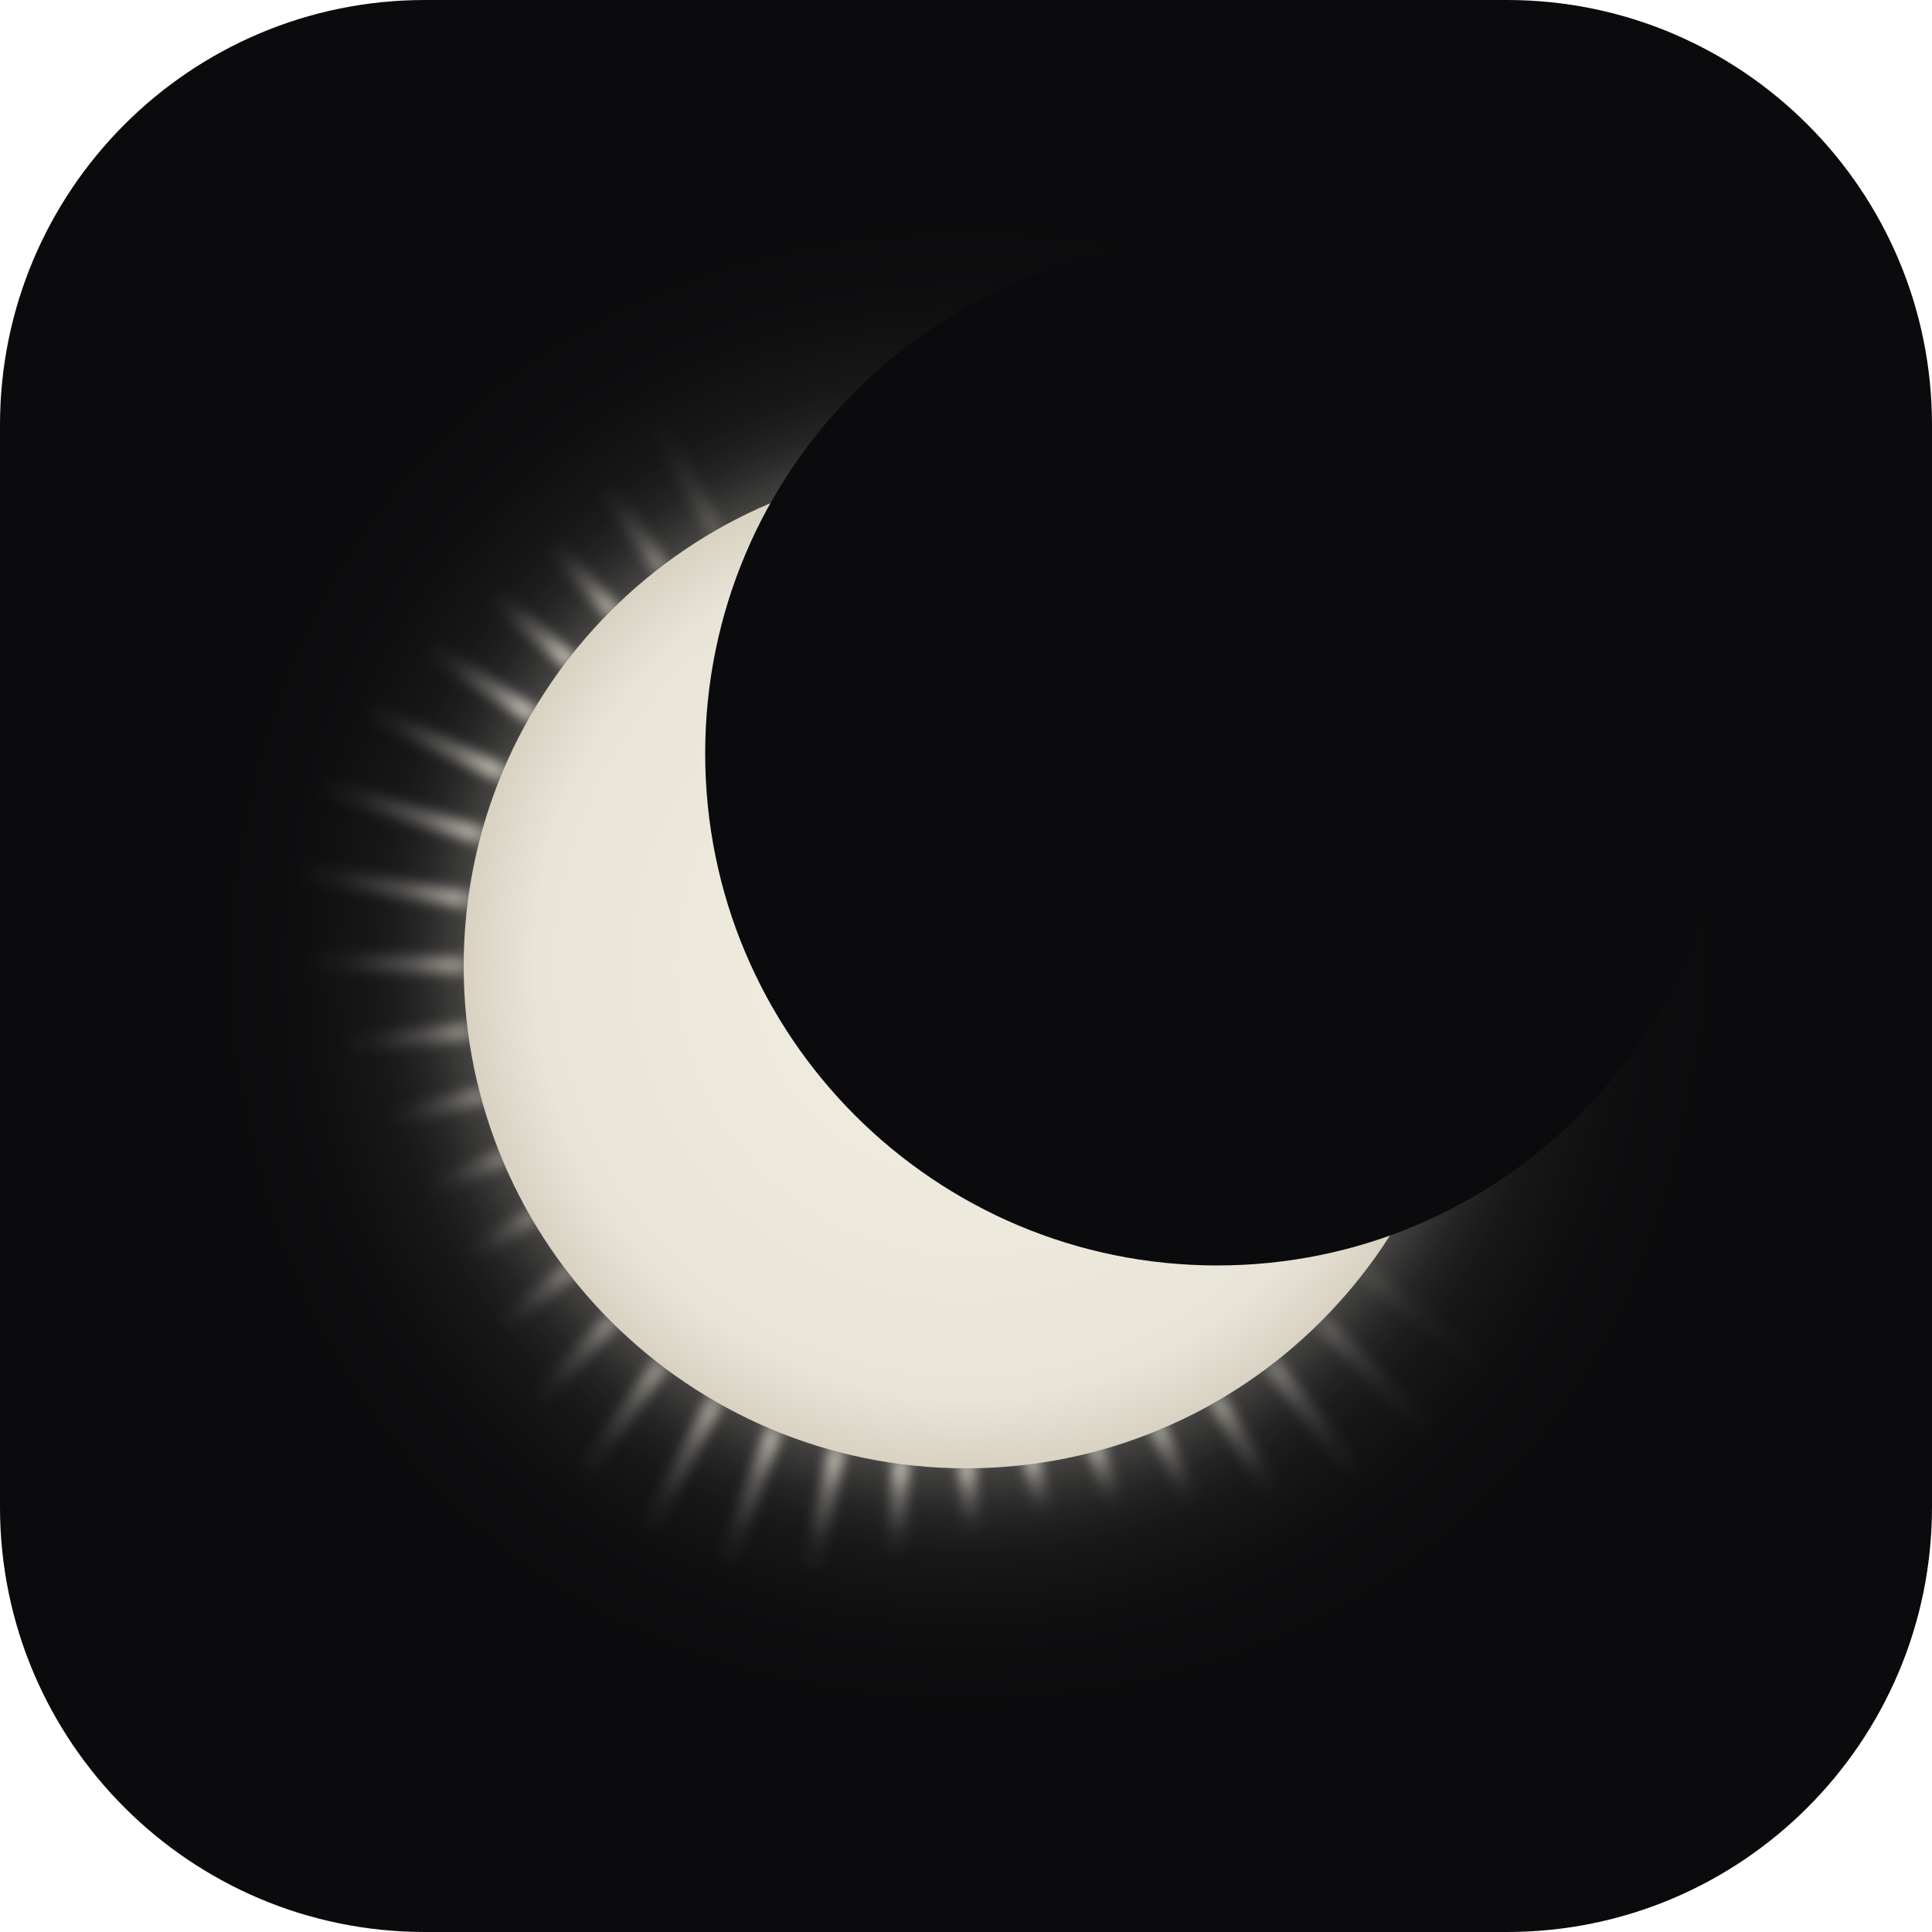
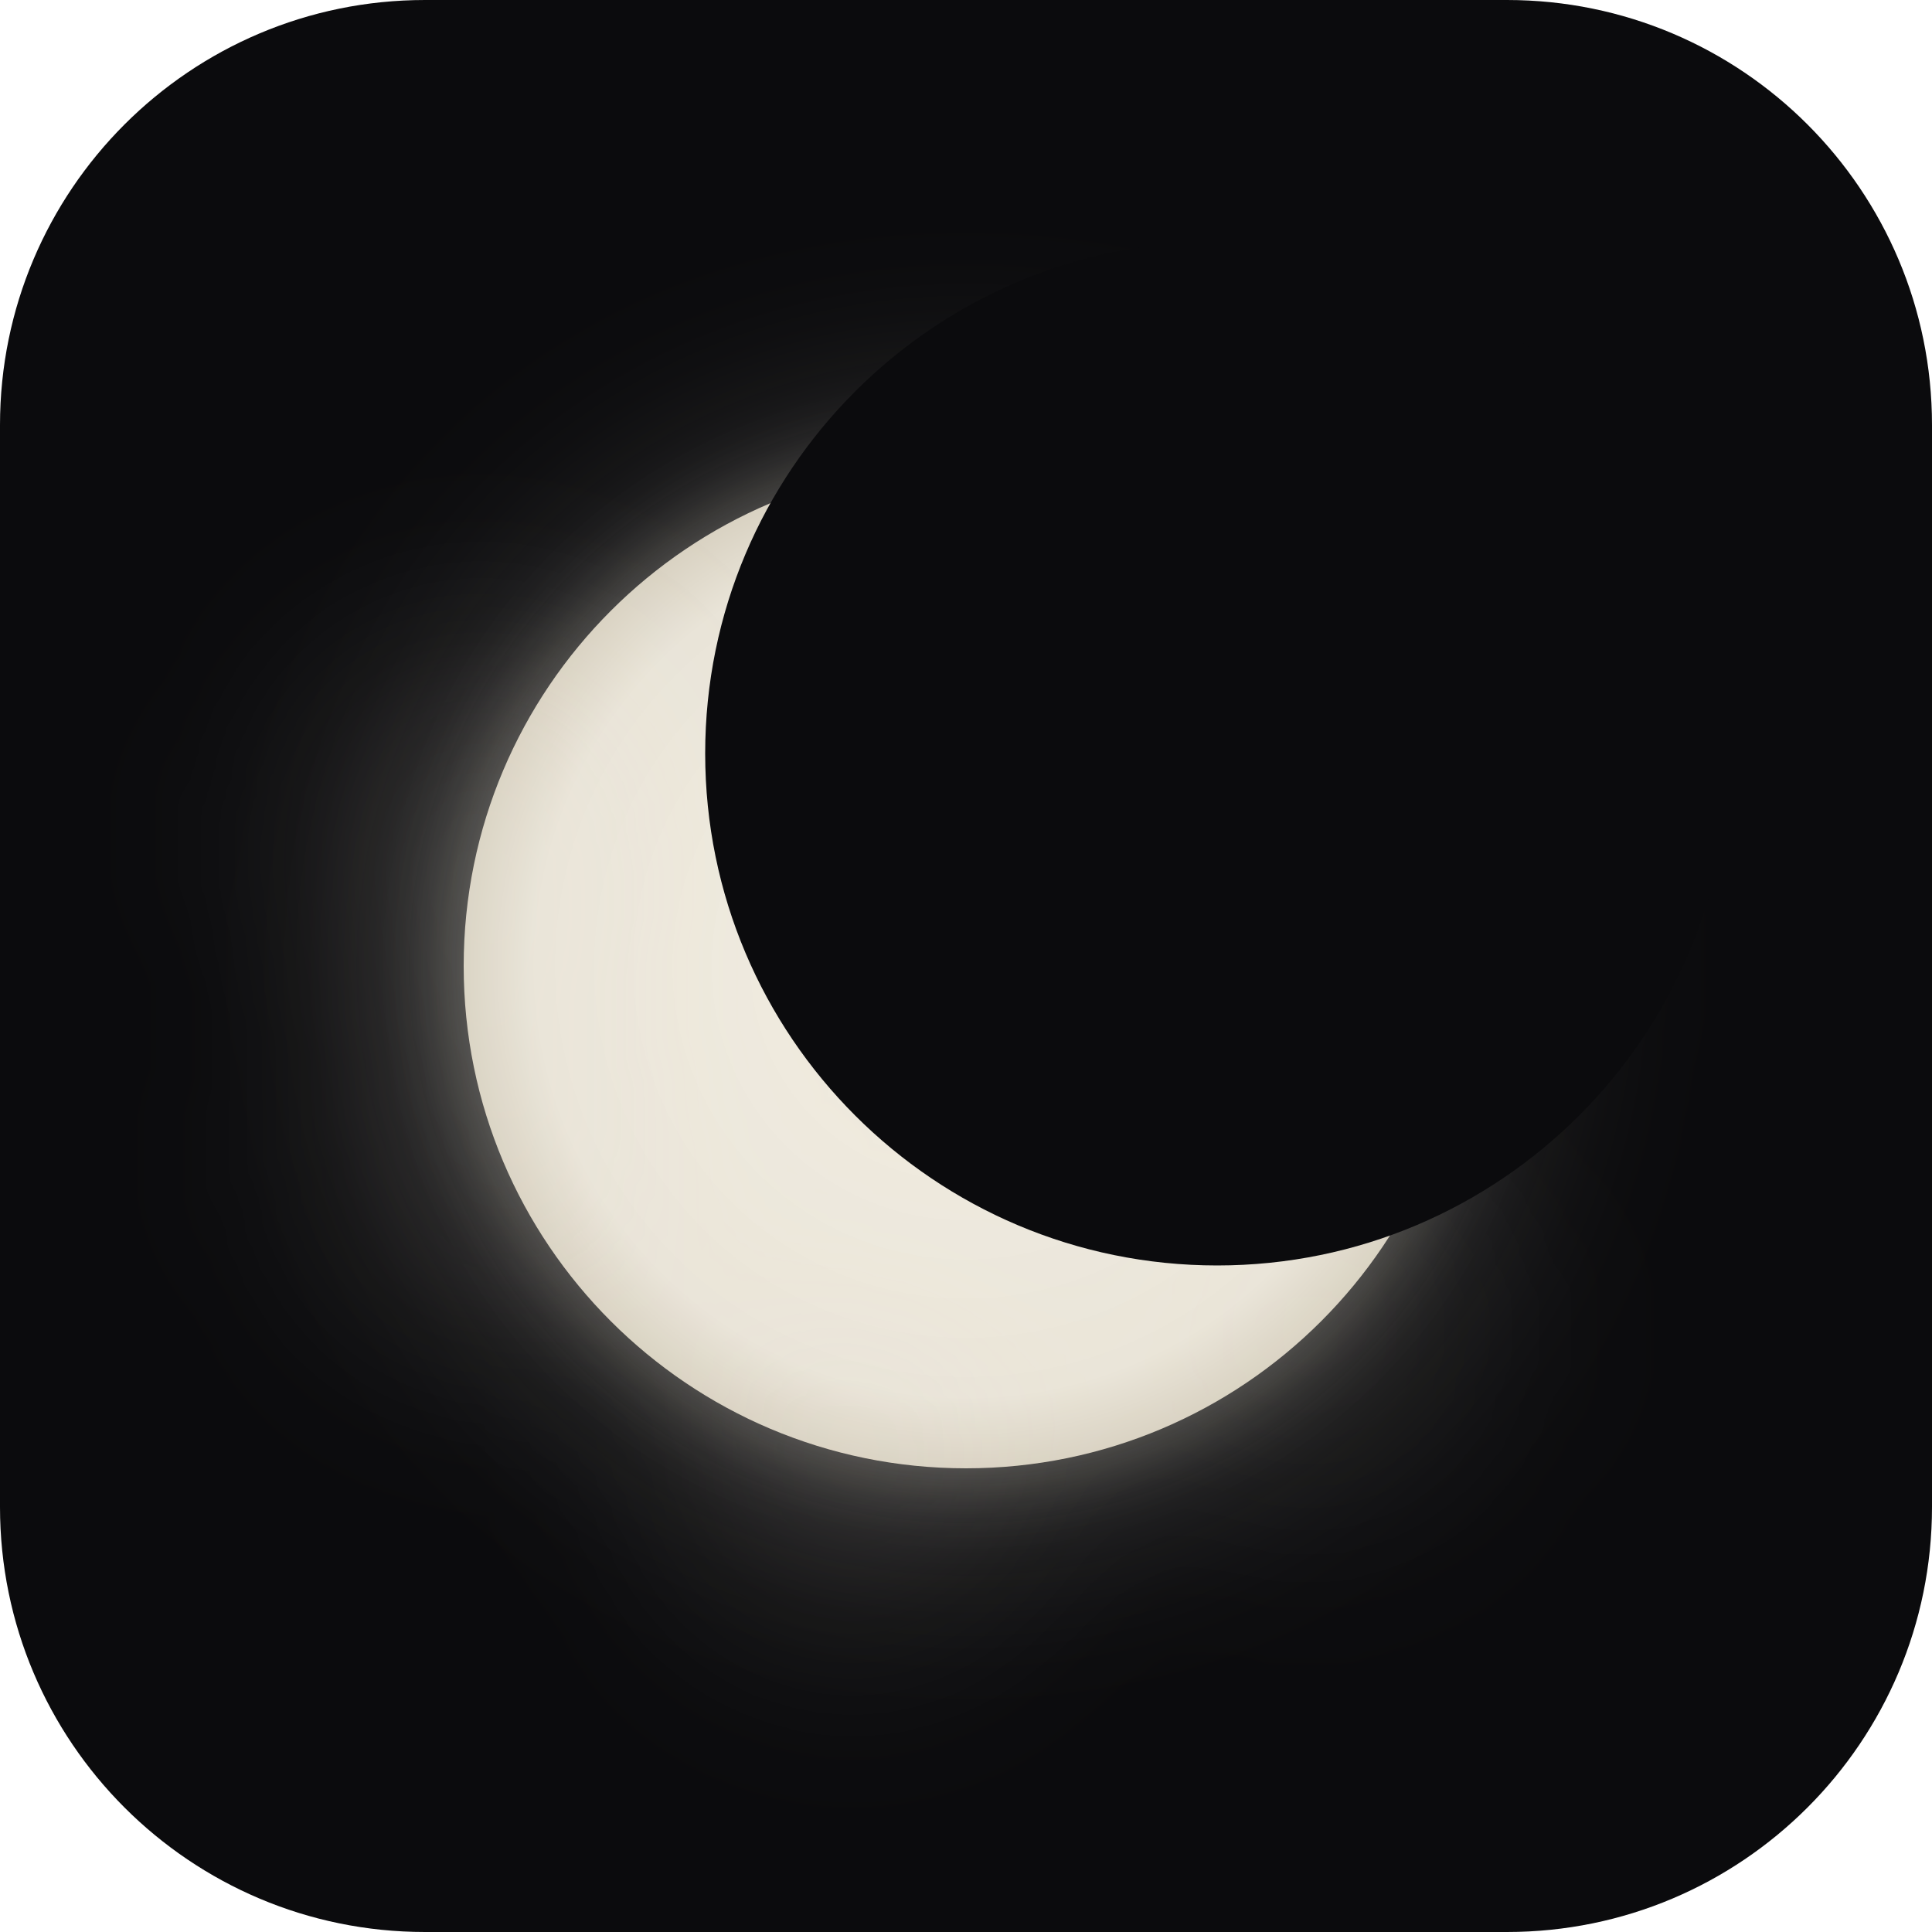
<svg xmlns="http://www.w3.org/2000/svg" width="64" height="64" viewBox="-50 -50 100 100" role="img" aria-label="Partial solar eclipse">
  <defs>
    <filter id="tpb1" x="-60%" y="-60%" width="220%" height="220%">
      <feGaussianBlur stdDeviation="5.5" />
    </filter>
    <filter id="tpb2" x="-60%" y="-60%" width="220%" height="220%">
      <feGaussianBlur stdDeviation="1.9" />
    </filter>
    <filter id="tpb3" x="-60%" y="-60%" width="220%" height="220%">
      <feGaussianBlur stdDeviation="0.35" />
-     </filter>
-     <filter id="tprb" x="-60%" y="-60%" width="220%" height="220%">
-       <feGaussianBlur stdDeviation="0.3" />
    </filter>
    <radialGradient id="tpsun" r="0.5">
      <stop offset="0" stop-color="#F4EFE3" />
      <stop offset="0.85" stop-color="rgb(233,228,216)" />
      <stop offset="1" stop-color="#D8D1C1" />
    </radialGradient>
    <radialGradient id="tpbead" r="0.5">
      <stop offset="0" stop-color="#F4EFE3" />
      <stop offset="0.35" stop-color="#F4EFE3" stop-opacity="0.8" />
      <stop offset="1" stop-color="#F4EFE3" stop-opacity="0" />
    </radialGradient>
  </defs>
  <rect x="-50" y="-50" width="100" height="100" rx="22" fill="#0B0B0D" />
  <circle r="26.52" fill="rgb(233,228,216)" opacity="0.3" filter="url(#tpb1)" />
  <circle r="26.26" fill="rgb(233,228,216)" opacity="0.24" filter="url(#tpb2)" />
+   <circle r="26" fill="url(#tpsun)" />
  <defs>
-     <linearGradient id="tpr5" gradientUnits="userSpaceOnUse" x1="20.21" y1="15.51" x2="26.88" y2="20.88">
-       <stop offset="0" stop-color="rgb(233,228,216)" stop-opacity="0.03" />
-       <stop offset="0.12" stop-color="rgb(233,228,216)" stop-opacity="0.08" />
-       <stop offset="0.4" stop-color="rgb(233,228,216)" stop-opacity="0.03" />
-       <stop offset="0.75" stop-color="rgb(233,228,216)" stop-opacity="0.01" />
-       <stop offset="1" stop-color="rgb(233,228,216)" stop-opacity="0" />
-     </linearGradient>
-     <linearGradient id="tpr6" gradientUnits="userSpaceOnUse" x1="18.02" y1="18.02" x2="24.04" y2="24.20">
-       <stop offset="0" stop-color="rgb(233,228,216)" stop-opacity="0.07" />
-       <stop offset="0.12" stop-color="rgb(233,228,216)" stop-opacity="0.20" />
-       <stop offset="0.4" stop-color="rgb(233,228,216)" stop-opacity="0.09" />
-       <stop offset="0.75" stop-color="rgb(233,228,216)" stop-opacity="0.02" />
-       <stop offset="1" stop-color="rgb(233,228,216)" stop-opacity="0" />
-     </linearGradient>
-     <linearGradient id="tpr7" gradientUnits="userSpaceOnUse" x1="15.51" y1="20.21" x2="20.23" y2="26.40">
-       <stop offset="0" stop-color="rgb(233,228,216)" stop-opacity="0.12" />
-       <stop offset="0.12" stop-color="rgb(233,228,216)" stop-opacity="0.36" />
-       <stop offset="0.4" stop-color="rgb(233,228,216)" stop-opacity="0.16" />
-       <stop offset="0.75" stop-color="rgb(233,228,216)" stop-opacity="0.04" />
-       <stop offset="1" stop-color="rgb(233,228,216)" stop-opacity="0" />
-     </linearGradient>
-     <linearGradient id="tpr8" gradientUnits="userSpaceOnUse" x1="12.74" y1="22.07" x2="15.93" y2="27.45">
-       <stop offset="0" stop-color="rgb(233,228,216)" stop-opacity="0.18" />
-       <stop offset="0.12" stop-color="rgb(233,228,216)" stop-opacity="0.51" />
-       <stop offset="0.4" stop-color="rgb(233,228,216)" stop-opacity="0.23" />
-       <stop offset="0.75" stop-color="rgb(233,228,216)" stop-opacity="0.05" />
-       <stop offset="1" stop-color="rgb(233,228,216)" stop-opacity="0" />
-     </linearGradient>
-     <linearGradient id="tpr9" gradientUnits="userSpaceOnUse" x1="9.75" y1="23.54" x2="11.65" y2="27.75">
-       <stop offset="0" stop-color="rgb(233,228,216)" stop-opacity="0.21" />
-       <stop offset="0.12" stop-color="rgb(233,228,216)" stop-opacity="0.59" />
-       <stop offset="0.4" stop-color="rgb(233,228,216)" stop-opacity="0.27" />
-       <stop offset="0.75" stop-color="rgb(233,228,216)" stop-opacity="0.06" />
-       <stop offset="1" stop-color="rgb(233,228,216)" stop-opacity="0" />
-     </linearGradient>
-     <linearGradient id="tpr10" gradientUnits="userSpaceOnUse" x1="6.59" y1="24.61" x2="7.69" y2="27.90">
-       <stop offset="0" stop-color="rgb(233,228,216)" stop-opacity="0.23" />
-       <stop offset="0.12" stop-color="rgb(233,228,216)" stop-opacity="0.66" />
-       <stop offset="0.4" stop-color="rgb(233,228,216)" stop-opacity="0.30" />
-       <stop offset="0.75" stop-color="rgb(233,228,216)" stop-opacity="0.07" />
-       <stop offset="1" stop-color="rgb(233,228,216)" stop-opacity="0" />
-     </linearGradient>
-     <linearGradient id="tpr11" gradientUnits="userSpaceOnUse" x1="3.33" y1="25.26" x2="4.01" y2="28.41">
-       <stop offset="0" stop-color="rgb(233,228,216)" stop-opacity="0.25" />
-       <stop offset="0.12" stop-color="rgb(233,228,216)" stop-opacity="0.72" />
-       <stop offset="0.4" stop-color="rgb(233,228,216)" stop-opacity="0.32" />
-       <stop offset="0.75" stop-color="rgb(233,228,216)" stop-opacity="0.07" />
-       <stop offset="1" stop-color="rgb(233,228,216)" stop-opacity="0" />
-     </linearGradient>
-     <linearGradient id="tpr12" gradientUnits="userSpaceOnUse" x1="0.00" y1="25.48" x2="0.31" y2="29.43">
-       <stop offset="0" stop-color="rgb(233,228,216)" stop-opacity="0.26" />
-       <stop offset="0.12" stop-color="rgb(233,228,216)" stop-opacity="0.75" />
-       <stop offset="0.4" stop-color="rgb(233,228,216)" stop-opacity="0.34" />
-       <stop offset="0.75" stop-color="rgb(233,228,216)" stop-opacity="0.07" />
-       <stop offset="1" stop-color="rgb(233,228,216)" stop-opacity="0" />
-     </linearGradient>
-     <linearGradient id="tpr13" gradientUnits="userSpaceOnUse" x1="-3.33" y1="25.26" x2="-3.67" y2="30.65">
-       <stop offset="0" stop-color="rgb(233,228,216)" stop-opacity="0.26" />
-       <stop offset="0.12" stop-color="rgb(233,228,216)" stop-opacity="0.74" />
-       <stop offset="0.4" stop-color="rgb(233,228,216)" stop-opacity="0.34" />
-       <stop offset="0.75" stop-color="rgb(233,228,216)" stop-opacity="0.07" />
-       <stop offset="1" stop-color="rgb(233,228,216)" stop-opacity="0" />
-     </linearGradient>
-     <linearGradient id="tpr14" gradientUnits="userSpaceOnUse" x1="-6.59" y1="24.61" x2="-8.02" y2="31.42">
-       <stop offset="0" stop-color="rgb(233,228,216)" stop-opacity="0.25" />
-       <stop offset="0.12" stop-color="rgb(233,228,216)" stop-opacity="0.71" />
-       <stop offset="0.4" stop-color="rgb(233,228,216)" stop-opacity="0.32" />
-       <stop offset="0.75" stop-color="rgb(233,228,216)" stop-opacity="0.07" />
-       <stop offset="1" stop-color="rgb(233,228,216)" stop-opacity="0" />
-     </linearGradient>
-     <linearGradient id="tpr15" gradientUnits="userSpaceOnUse" x1="-9.75" y1="23.54" x2="-12.46" y2="31.11">
-       <stop offset="0" stop-color="rgb(233,228,216)" stop-opacity="0.23" />
-       <stop offset="0.12" stop-color="rgb(233,228,216)" stop-opacity="0.66" />
-       <stop offset="0.4" stop-color="rgb(233,228,216)" stop-opacity="0.29" />
-       <stop offset="0.75" stop-color="rgb(233,228,216)" stop-opacity="0.07" />
-       <stop offset="1" stop-color="rgb(233,228,216)" stop-opacity="0" />
-     </linearGradient>
-     <linearGradient id="tpr16" gradientUnits="userSpaceOnUse" x1="-12.74" y1="22.07" x2="-16.56" y2="29.41">
-       <stop offset="0" stop-color="rgb(233,228,216)" stop-opacity="0.20" />
-       <stop offset="0.12" stop-color="rgb(233,228,216)" stop-opacity="0.58" />
-       <stop offset="0.4" stop-color="rgb(233,228,216)" stop-opacity="0.26" />
-       <stop offset="0.75" stop-color="rgb(233,228,216)" stop-opacity="0.06" />
-       <stop offset="1" stop-color="rgb(233,228,216)" stop-opacity="0" />
-     </linearGradient>
-     <linearGradient id="tpr17" gradientUnits="userSpaceOnUse" x1="-15.51" y1="20.21" x2="-19.89" y2="26.43">
-       <stop offset="0" stop-color="rgb(233,228,216)" stop-opacity="0.18" />
-       <stop offset="0.12" stop-color="rgb(233,228,216)" stop-opacity="0.50" />
-       <stop offset="0.4" stop-color="rgb(233,228,216)" stop-opacity="0.23" />
-       <stop offset="0.75" stop-color="rgb(233,228,216)" stop-opacity="0.05" />
-       <stop offset="1" stop-color="rgb(233,228,216)" stop-opacity="0" />
-     </linearGradient>
-     <linearGradient id="tpr18" gradientUnits="userSpaceOnUse" x1="-18.02" y1="18.02" x2="-22.34" y2="22.68">
-       <stop offset="0" stop-color="rgb(233,228,216)" stop-opacity="0.15" />
-       <stop offset="0.12" stop-color="rgb(233,228,216)" stop-opacity="0.43" />
-       <stop offset="0.4" stop-color="rgb(233,228,216)" stop-opacity="0.19" />
-       <stop offset="0.75" stop-color="rgb(233,228,216)" stop-opacity="0.04" />
-       <stop offset="1" stop-color="rgb(233,228,216)" stop-opacity="0" />
-     </linearGradient>
-     <linearGradient id="tpr19" gradientUnits="userSpaceOnUse" x1="-20.21" y1="15.51" x2="-24.16" y2="18.73">
-       <stop offset="0" stop-color="rgb(233,228,216)" stop-opacity="0.13" />
-       <stop offset="0.12" stop-color="rgb(233,228,216)" stop-opacity="0.38" />
-       <stop offset="0.4" stop-color="rgb(233,228,216)" stop-opacity="0.17" />
-       <stop offset="0.75" stop-color="rgb(233,228,216)" stop-opacity="0.04" />
-       <stop offset="1" stop-color="rgb(233,228,216)" stop-opacity="0" />
-     </linearGradient>
-     <linearGradient id="tpr20" gradientUnits="userSpaceOnUse" x1="-22.07" y1="12.74" x2="-25.82" y2="14.99">
-       <stop offset="0" stop-color="rgb(233,228,216)" stop-opacity="0.12" />
-       <stop offset="0.12" stop-color="rgb(233,228,216)" stop-opacity="0.35" />
-       <stop offset="0.4" stop-color="rgb(233,228,216)" stop-opacity="0.16" />
-       <stop offset="0.75" stop-color="rgb(233,228,216)" stop-opacity="0.04" />
-       <stop offset="1" stop-color="rgb(233,228,216)" stop-opacity="0" />
-     </linearGradient>
-     <linearGradient id="tpr21" gradientUnits="userSpaceOnUse" x1="-23.54" y1="9.75" x2="-27.74" y2="11.48">
-       <stop offset="0" stop-color="rgb(233,228,216)" stop-opacity="0.12" />
-       <stop offset="0.12" stop-color="rgb(233,228,216)" stop-opacity="0.36" />
-       <stop offset="0.4" stop-color="rgb(233,228,216)" stop-opacity="0.16" />
-       <stop offset="0.75" stop-color="rgb(233,228,216)" stop-opacity="0.04" />
-       <stop offset="1" stop-color="rgb(233,228,216)" stop-opacity="0" />
-     </linearGradient>
-     <linearGradient id="tpr22" gradientUnits="userSpaceOnUse" x1="-24.61" y1="6.59" x2="-30.02" y2="7.95">
-       <stop offset="0" stop-color="rgb(233,228,216)" stop-opacity="0.14" />
-       <stop offset="0.12" stop-color="rgb(233,228,216)" stop-opacity="0.39" />
-       <stop offset="0.4" stop-color="rgb(233,228,216)" stop-opacity="0.18" />
-       <stop offset="0.75" stop-color="rgb(233,228,216)" stop-opacity="0.04" />
-       <stop offset="1" stop-color="rgb(233,228,216)" stop-opacity="0" />
-     </linearGradient>
-     <linearGradient id="tpr23" gradientUnits="userSpaceOnUse" x1="-25.26" y1="3.33" x2="-32.32" y2="4.07">
-       <stop offset="0" stop-color="rgb(233,228,216)" stop-opacity="0.16" />
-       <stop offset="0.12" stop-color="rgb(233,228,216)" stop-opacity="0.45" />
-       <stop offset="0.4" stop-color="rgb(233,228,216)" stop-opacity="0.20" />
-       <stop offset="0.75" stop-color="rgb(233,228,216)" stop-opacity="0.04" />
-       <stop offset="1" stop-color="rgb(233,228,216)" stop-opacity="0" />
-     </linearGradient>
-     <linearGradient id="tpr24" gradientUnits="userSpaceOnUse" x1="-25.48" y1="0.00" x2="-34.01" y2="-0.26">
-       <stop offset="0" stop-color="rgb(233,228,216)" stop-opacity="0.18" />
-       <stop offset="0.12" stop-color="rgb(233,228,216)" stop-opacity="0.52" />
-       <stop offset="0.4" stop-color="rgb(233,228,216)" stop-opacity="0.24" />
-       <stop offset="0.75" stop-color="rgb(233,228,216)" stop-opacity="0.05" />
-       <stop offset="1" stop-color="rgb(233,228,216)" stop-opacity="0" />
-     </linearGradient>
-     <linearGradient id="tpr25" gradientUnits="userSpaceOnUse" x1="-25.26" y1="-3.33" x2="-34.47" y2="-4.88">
-       <stop offset="0" stop-color="rgb(233,228,216)" stop-opacity="0.21" />
-       <stop offset="0.12" stop-color="rgb(233,228,216)" stop-opacity="0.60" />
-       <stop offset="0.4" stop-color="rgb(233,228,216)" stop-opacity="0.27" />
-       <stop offset="0.75" stop-color="rgb(233,228,216)" stop-opacity="0.06" />
-       <stop offset="1" stop-color="rgb(233,228,216)" stop-opacity="0" />
-     </linearGradient>
-     <linearGradient id="tpr26" gradientUnits="userSpaceOnUse" x1="-24.61" y1="-6.59" x2="-33.43" y2="-9.35">
-       <stop offset="0" stop-color="rgb(233,228,216)" stop-opacity="0.24" />
-       <stop offset="0.12" stop-color="rgb(233,228,216)" stop-opacity="0.67" />
-       <stop offset="0.4" stop-color="rgb(233,228,216)" stop-opacity="0.30" />
-       <stop offset="0.75" stop-color="rgb(233,228,216)" stop-opacity="0.07" />
-       <stop offset="1" stop-color="rgb(233,228,216)" stop-opacity="0" />
-     </linearGradient>
-     <linearGradient id="tpr27" gradientUnits="userSpaceOnUse" x1="-23.54" y1="-9.75" x2="-31.05" y2="-13.29">
-       <stop offset="0" stop-color="rgb(233,228,216)" stop-opacity="0.25" />
-       <stop offset="0.12" stop-color="rgb(233,228,216)" stop-opacity="0.72" />
-       <stop offset="0.4" stop-color="rgb(233,228,216)" stop-opacity="0.33" />
-       <stop offset="0.75" stop-color="rgb(233,228,216)" stop-opacity="0.07" />
-       <stop offset="1" stop-color="rgb(233,228,216)" stop-opacity="0" />
-     </linearGradient>
-     <linearGradient id="tpr28" gradientUnits="userSpaceOnUse" x1="-22.07" y1="-12.74" x2="-27.88" y2="-16.54">
-       <stop offset="0" stop-color="rgb(233,228,216)" stop-opacity="0.26" />
-       <stop offset="0.12" stop-color="rgb(233,228,216)" stop-opacity="0.75" />
-       <stop offset="0.4" stop-color="rgb(233,228,216)" stop-opacity="0.34" />
-       <stop offset="0.75" stop-color="rgb(233,228,216)" stop-opacity="0.07" />
-       <stop offset="1" stop-color="rgb(233,228,216)" stop-opacity="0" />
-     </linearGradient>
-     <linearGradient id="tpr29" gradientUnits="userSpaceOnUse" x1="-20.21" y1="-15.51" x2="-24.56" y2="-19.30">
-       <stop offset="0" stop-color="rgb(233,228,216)" stop-opacity="0.26" />
-       <stop offset="0.12" stop-color="rgb(233,228,216)" stop-opacity="0.74" />
-       <stop offset="0.4" stop-color="rgb(233,228,216)" stop-opacity="0.33" />
-       <stop offset="0.75" stop-color="rgb(233,228,216)" stop-opacity="0.07" />
-       <stop offset="1" stop-color="rgb(233,228,216)" stop-opacity="0" />
-     </linearGradient>
-     <linearGradient id="tpr30" gradientUnits="userSpaceOnUse" x1="-18.02" y1="-18.02" x2="-21.51" y2="-21.96">
-       <stop offset="0" stop-color="rgb(233,228,216)" stop-opacity="0.22" />
-       <stop offset="0.12" stop-color="rgb(233,228,216)" stop-opacity="0.62" />
-       <stop offset="0.4" stop-color="rgb(233,228,216)" stop-opacity="0.28" />
-       <stop offset="0.75" stop-color="rgb(233,228,216)" stop-opacity="0.06" />
-       <stop offset="1" stop-color="rgb(233,228,216)" stop-opacity="0" />
-     </linearGradient>
-     <linearGradient id="tpr31" gradientUnits="userSpaceOnUse" x1="-15.51" y1="-20.21" x2="-18.75" y2="-24.90">
-       <stop offset="0" stop-color="rgb(233,228,216)" stop-opacity="0.14" />
-       <stop offset="0.12" stop-color="rgb(233,228,216)" stop-opacity="0.39" />
-       <stop offset="0.4" stop-color="rgb(233,228,216)" stop-opacity="0.17" />
-       <stop offset="0.75" stop-color="rgb(233,228,216)" stop-opacity="0.04" />
-       <stop offset="1" stop-color="rgb(233,228,216)" stop-opacity="0" />
-     </linearGradient>
-     <linearGradient id="tpr32" gradientUnits="userSpaceOnUse" x1="-12.74" y1="-22.07" x2="-16.00" y2="-28.15">
-       <stop offset="0" stop-color="rgb(233,228,216)" stop-opacity="0.06" />
-       <stop offset="0.12" stop-color="rgb(233,228,216)" stop-opacity="0.17" />
-       <stop offset="0.4" stop-color="rgb(233,228,216)" stop-opacity="0.08" />
-       <stop offset="0.75" stop-color="rgb(233,228,216)" stop-opacity="0.02" />
-       <stop offset="1" stop-color="rgb(233,228,216)" stop-opacity="0" />
-     </linearGradient>
+     <radialGradient id="tpg1" gradientUnits="userSpaceOnUse" cx="17.91" cy="18.85" r="14.30">
+       <stop offset="0" stop-color="#F4EFE3" stop-opacity="0.07" />
+       <stop offset="1" stop-color="#F4EFE3" stop-opacity="0" />
+     </radialGradient>
+     <radialGradient id="tpg2" gradientUnits="userSpaceOnUse" cx="-5.87" cy="25.33" r="14.30">
+       <stop offset="0" stop-color="#F4EFE3" stop-opacity="0.11" />
+       <stop offset="1" stop-color="#F4EFE3" stop-opacity="0" />
+     </radialGradient>
+     <radialGradient id="tpg3" gradientUnits="userSpaceOnUse" cx="-24.04" cy="9.91" r="14.30">
+       <stop offset="0" stop-color="#F4EFE3" stop-opacity="0.12" />
+       <stop offset="1" stop-color="#F4EFE3" stop-opacity="0" />
+     </radialGradient>
+     <radialGradient id="tpg4" gradientUnits="userSpaceOnUse" cx="-25.12" cy="-6.70" r="14.30">
+       <stop offset="0" stop-color="#F4EFE3" stop-opacity="0.14" />
+       <stop offset="1" stop-color="#F4EFE3" stop-opacity="0" />
+     </radialGradient>
+     <filter id="tpfg" x="-60%" y="-60%" width="220%" height="220%">
+       <feGaussianBlur stdDeviation="4.55" />
+     </filter>
  </defs>
-   <g filter="url(#tprb)">
-     <line x1="20.21" y1="15.51" x2="26.88" y2="20.88" stroke="url(#tpr5)" stroke-width="0.92" stroke-linecap="round" />
-     <line x1="18.02" y1="18.02" x2="24.04" y2="24.20" stroke="url(#tpr6)" stroke-width="0.92" stroke-linecap="round" />
-     <line x1="15.51" y1="20.21" x2="20.23" y2="26.40" stroke="url(#tpr7)" stroke-width="0.92" stroke-linecap="round" />
-     <line x1="12.74" y1="22.07" x2="15.93" y2="27.45" stroke="url(#tpr8)" stroke-width="0.92" stroke-linecap="round" />
-     <line x1="9.75" y1="23.54" x2="11.65" y2="27.75" stroke="url(#tpr9)" stroke-width="0.92" stroke-linecap="round" />
-     <line x1="6.59" y1="24.61" x2="7.69" y2="27.90" stroke="url(#tpr10)" stroke-width="0.92" stroke-linecap="round" />
-     <line x1="3.33" y1="25.26" x2="4.01" y2="28.41" stroke="url(#tpr11)" stroke-width="0.92" stroke-linecap="round" />
-     <line x1="0.00" y1="25.48" x2="0.31" y2="29.43" stroke="url(#tpr12)" stroke-width="0.92" stroke-linecap="round" />
-     <line x1="-3.33" y1="25.26" x2="-3.67" y2="30.65" stroke="url(#tpr13)" stroke-width="0.92" stroke-linecap="round" />
-     <line x1="-6.59" y1="24.61" x2="-8.02" y2="31.42" stroke="url(#tpr14)" stroke-width="0.92" stroke-linecap="round" />
-     <line x1="-9.75" y1="23.54" x2="-12.46" y2="31.11" stroke="url(#tpr15)" stroke-width="0.92" stroke-linecap="round" />
-     <line x1="-12.74" y1="22.07" x2="-16.56" y2="29.41" stroke="url(#tpr16)" stroke-width="0.92" stroke-linecap="round" />
-     <line x1="-15.51" y1="20.21" x2="-19.89" y2="26.43" stroke="url(#tpr17)" stroke-width="0.92" stroke-linecap="round" />
-     <line x1="-18.02" y1="18.02" x2="-22.34" y2="22.68" stroke="url(#tpr18)" stroke-width="0.92" stroke-linecap="round" />
-     <line x1="-20.21" y1="15.51" x2="-24.16" y2="18.73" stroke="url(#tpr19)" stroke-width="0.92" stroke-linecap="round" />
-     <line x1="-22.07" y1="12.74" x2="-25.82" y2="14.99" stroke="url(#tpr20)" stroke-width="0.92" stroke-linecap="round" />
-     <line x1="-23.54" y1="9.75" x2="-27.74" y2="11.48" stroke="url(#tpr21)" stroke-width="0.92" stroke-linecap="round" />
-     <line x1="-24.61" y1="6.59" x2="-30.02" y2="7.95" stroke="url(#tpr22)" stroke-width="0.92" stroke-linecap="round" />
-     <line x1="-25.26" y1="3.33" x2="-32.32" y2="4.07" stroke="url(#tpr23)" stroke-width="0.92" stroke-linecap="round" />
-     <line x1="-25.48" y1="0.00" x2="-34.01" y2="-0.26" stroke="url(#tpr24)" stroke-width="0.92" stroke-linecap="round" />
-     <line x1="-25.26" y1="-3.33" x2="-34.47" y2="-4.88" stroke="url(#tpr25)" stroke-width="0.92" stroke-linecap="round" />
-     <line x1="-24.61" y1="-6.59" x2="-33.43" y2="-9.35" stroke="url(#tpr26)" stroke-width="0.92" stroke-linecap="round" />
-     <line x1="-23.54" y1="-9.75" x2="-31.05" y2="-13.29" stroke="url(#tpr27)" stroke-width="0.92" stroke-linecap="round" />
-     <line x1="-22.07" y1="-12.74" x2="-27.88" y2="-16.54" stroke="url(#tpr28)" stroke-width="0.92" stroke-linecap="round" />
-     <line x1="-20.21" y1="-15.51" x2="-24.56" y2="-19.30" stroke="url(#tpr29)" stroke-width="0.92" stroke-linecap="round" />
-     <line x1="-18.02" y1="-18.02" x2="-21.51" y2="-21.96" stroke="url(#tpr30)" stroke-width="0.92" stroke-linecap="round" />
-     <line x1="-15.51" y1="-20.21" x2="-18.75" y2="-24.90" stroke="url(#tpr31)" stroke-width="0.92" stroke-linecap="round" />
-     <line x1="-12.74" y1="-22.07" x2="-16.00" y2="-28.15" stroke="url(#tpr32)" stroke-width="0.92" stroke-linecap="round" />
+   <g filter="url(#tpfg)">
+     <circle cx="17.91" cy="18.85" r="14.30" fill="url(#tpg1)" />
+     <circle cx="-5.87" cy="25.33" r="14.30" fill="url(#tpg2)" />
+     <circle cx="-24.04" cy="9.91" r="14.30" fill="url(#tpg3)" />
+     <circle cx="-25.12" cy="-6.70" r="14.30" fill="url(#tpg4)" />
  </g>
-   <circle r="26" fill="url(#tpsun)" />
  <circle cx="13" cy="-11" r="26.50" fill="#0B0B0D" />
</svg>
